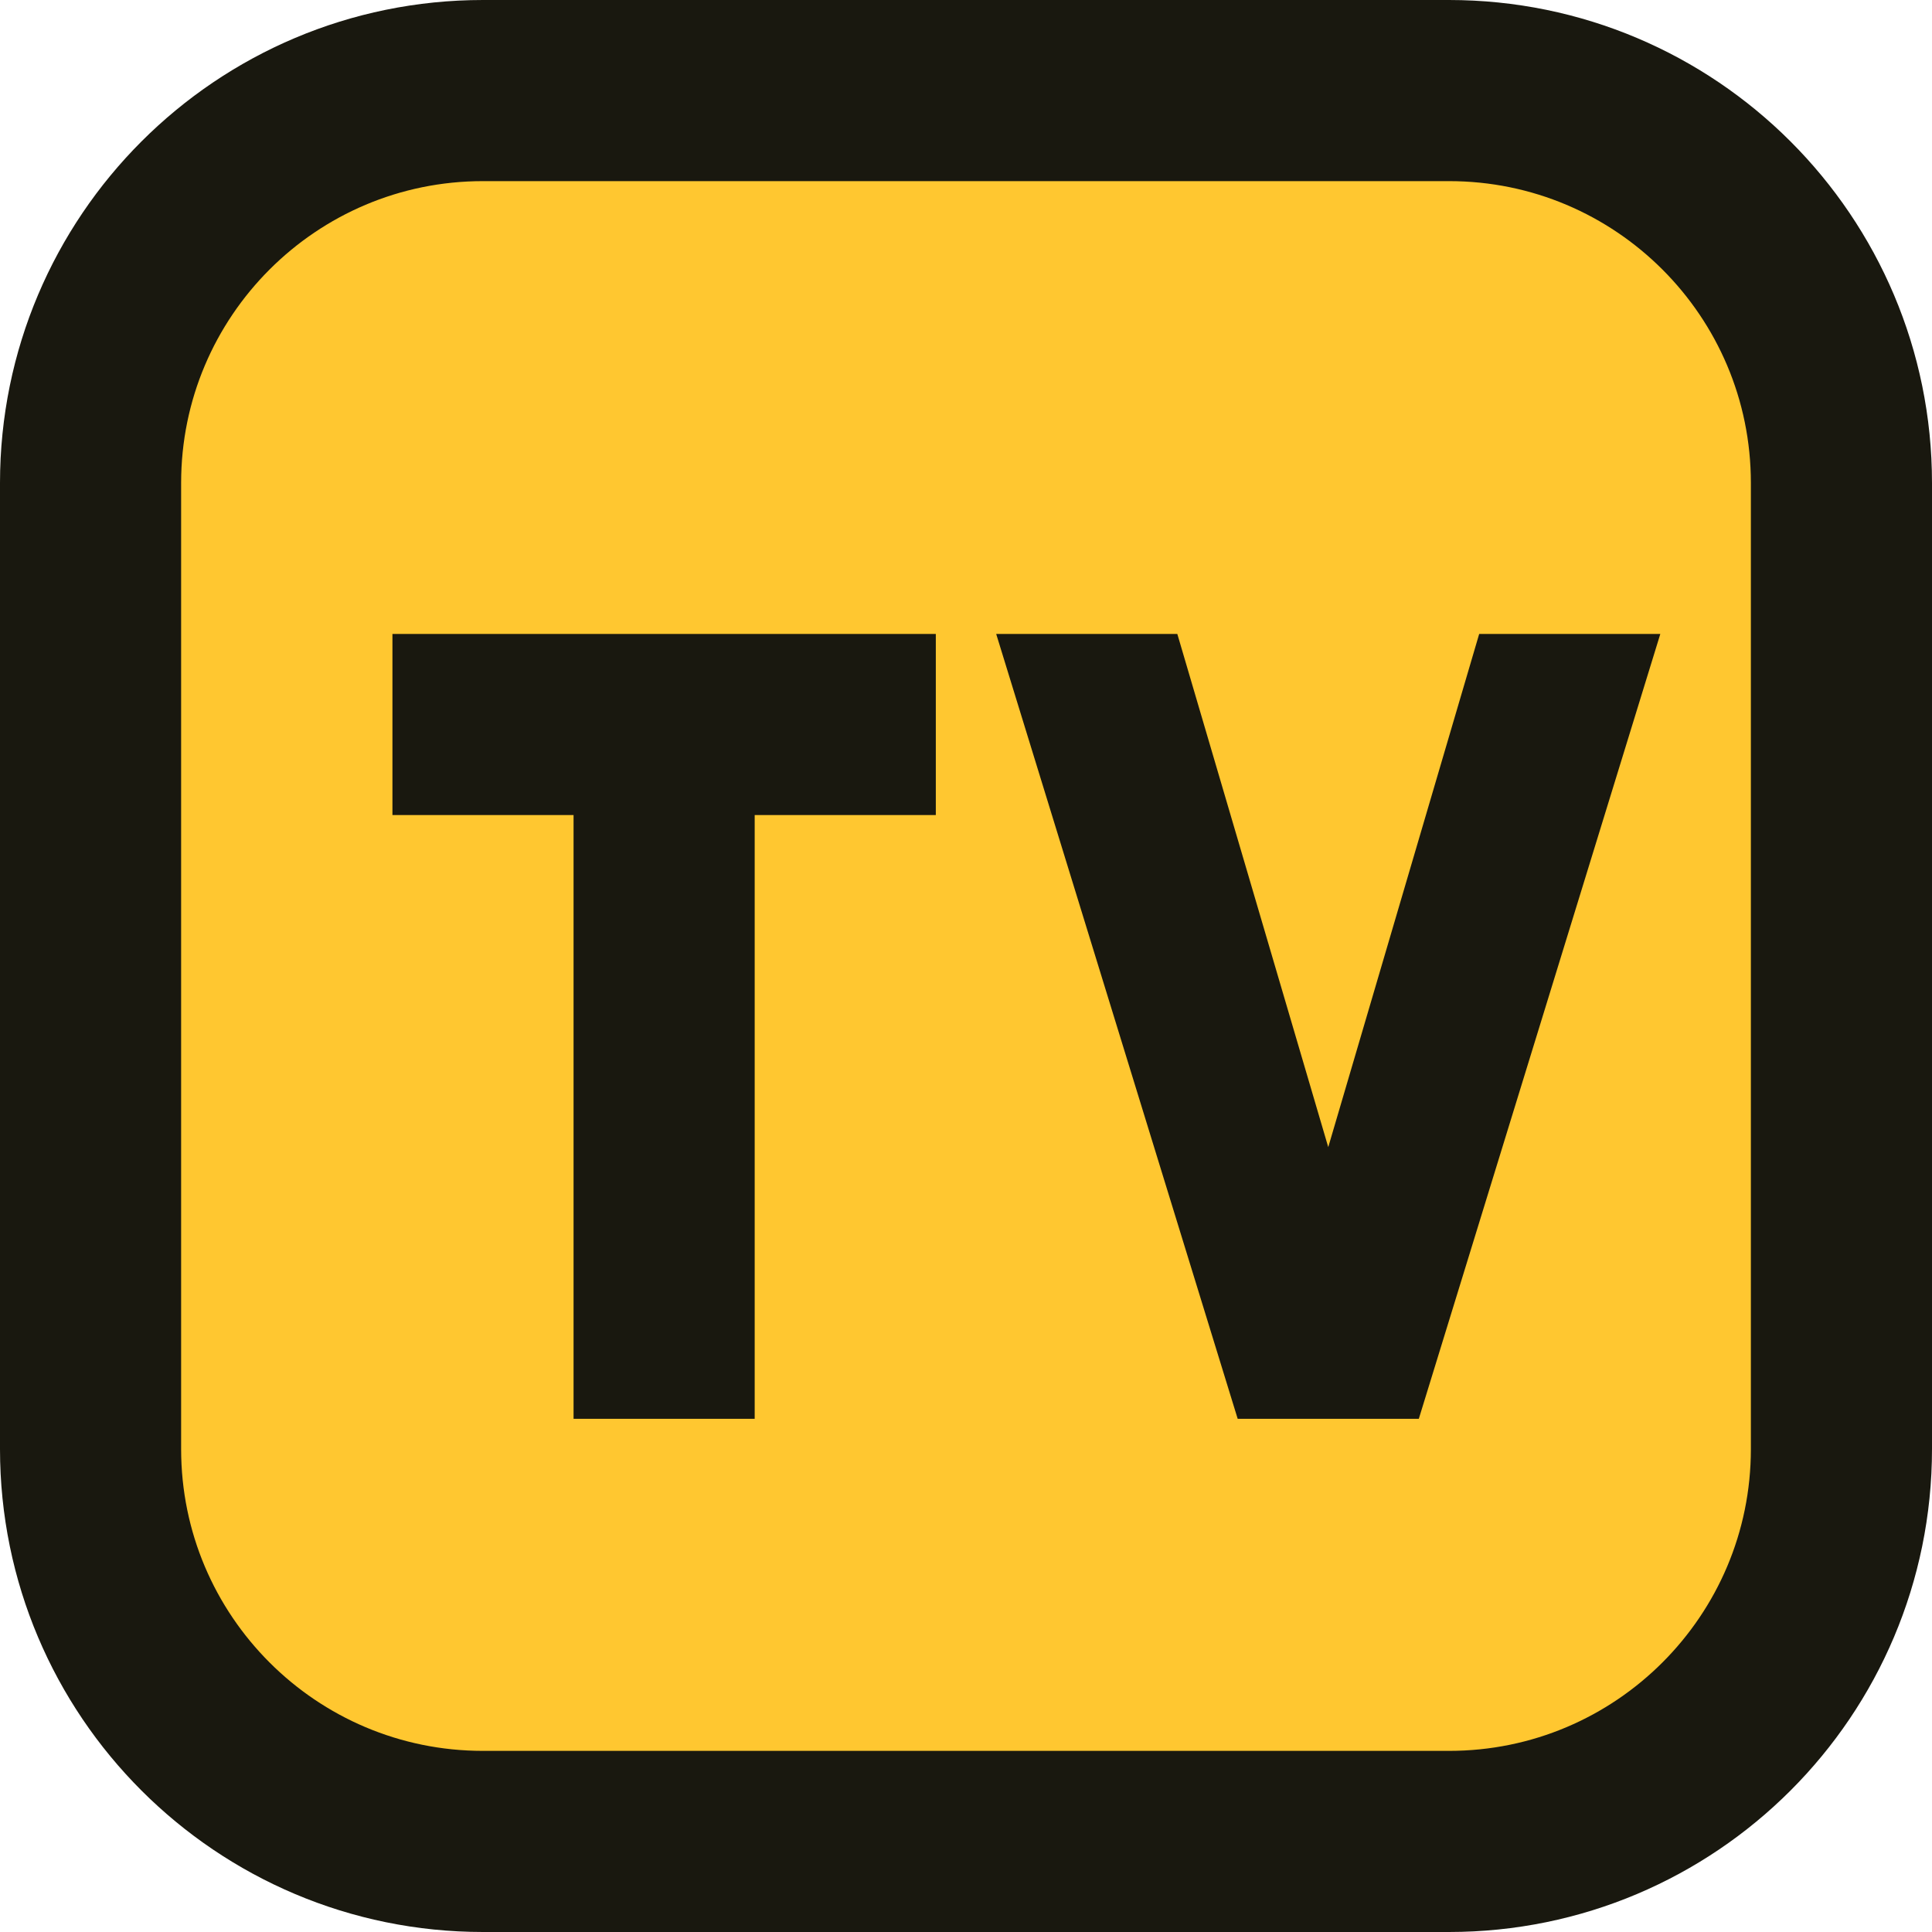
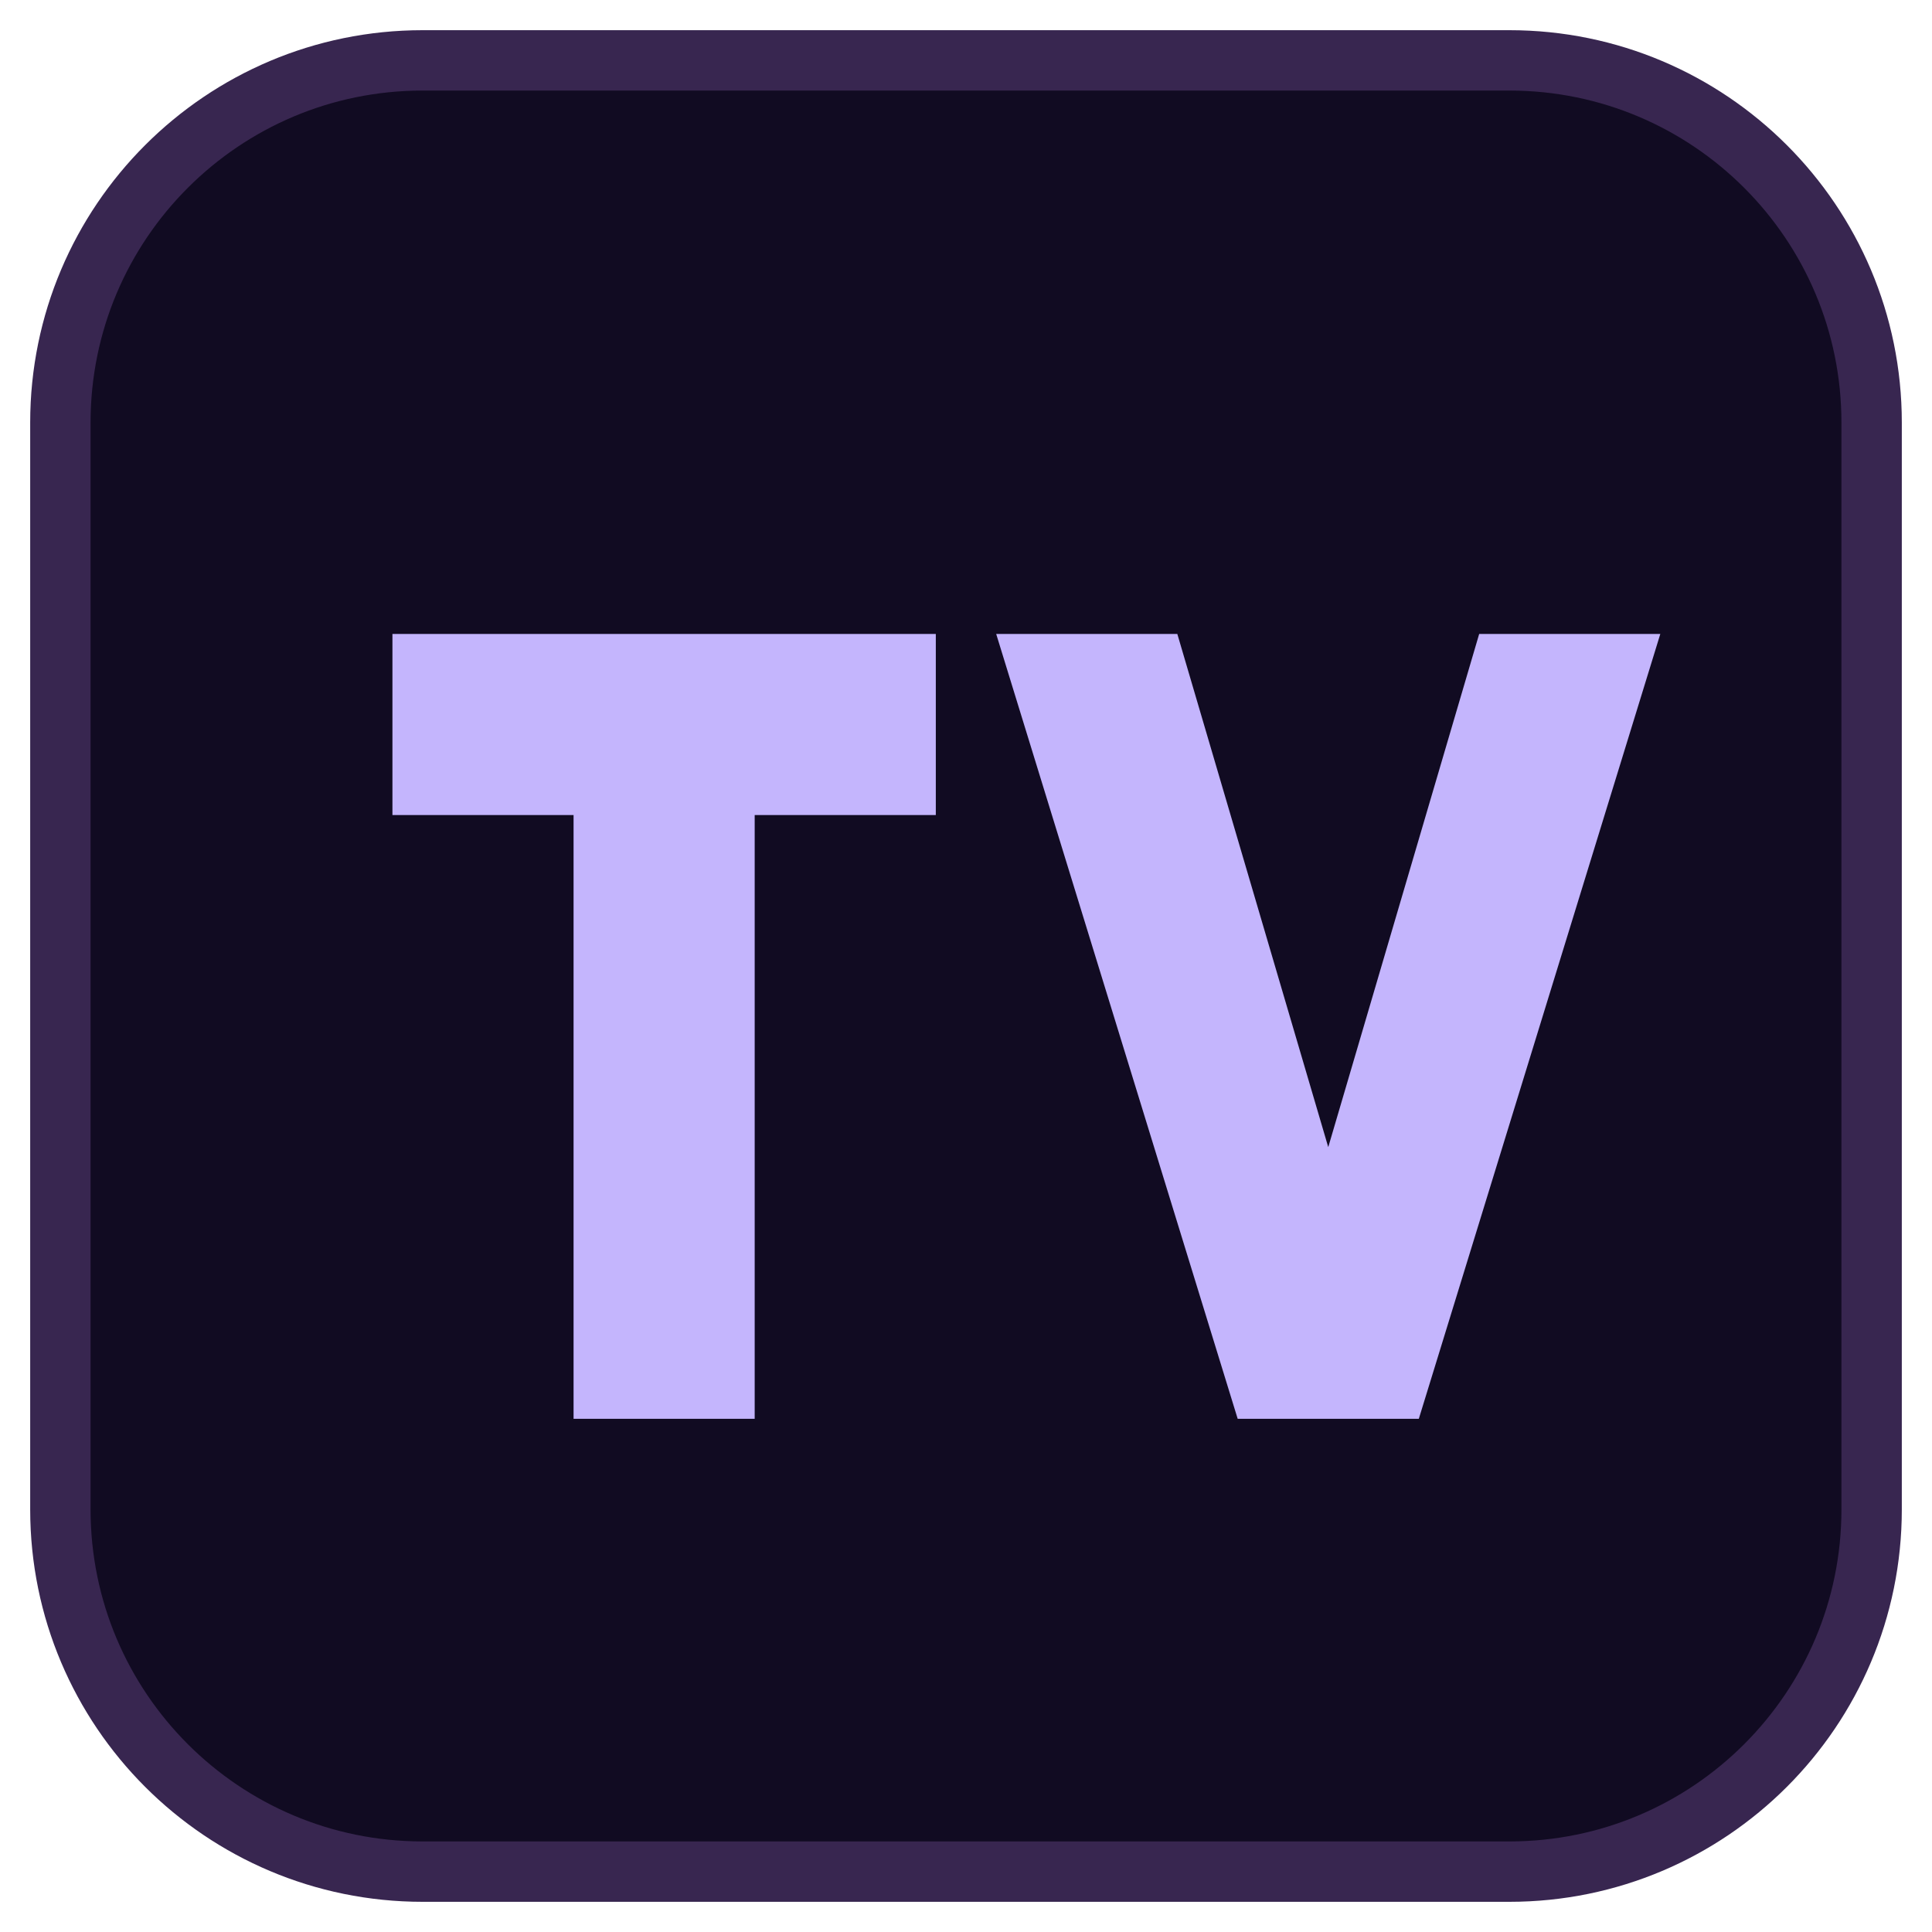
<svg xmlns="http://www.w3.org/2000/svg" viewBox="0 0 64 64">
-   <rect x="3" y="3" width="58" height="58" rx="13" fill="#ffc730" stroke="#19180f" stroke-width="6" />
-   <path d="M13 21h18v6h-6v20h-6V27h-6zm20 0h6l5 17 5-17h6l-8 26h-6z" fill="#19180f" />
+   <rect x="2" y="2" width="60" height="60" rx="12" fill="#110b22" stroke="#382650" stroke-width="2" />
+   <path d="M13 21h18v6h-6v20h-6V27h-6zm20 0h6l5 17 5-17h6l-8 26h-6z" fill="#c4b5fd" />
</svg>
